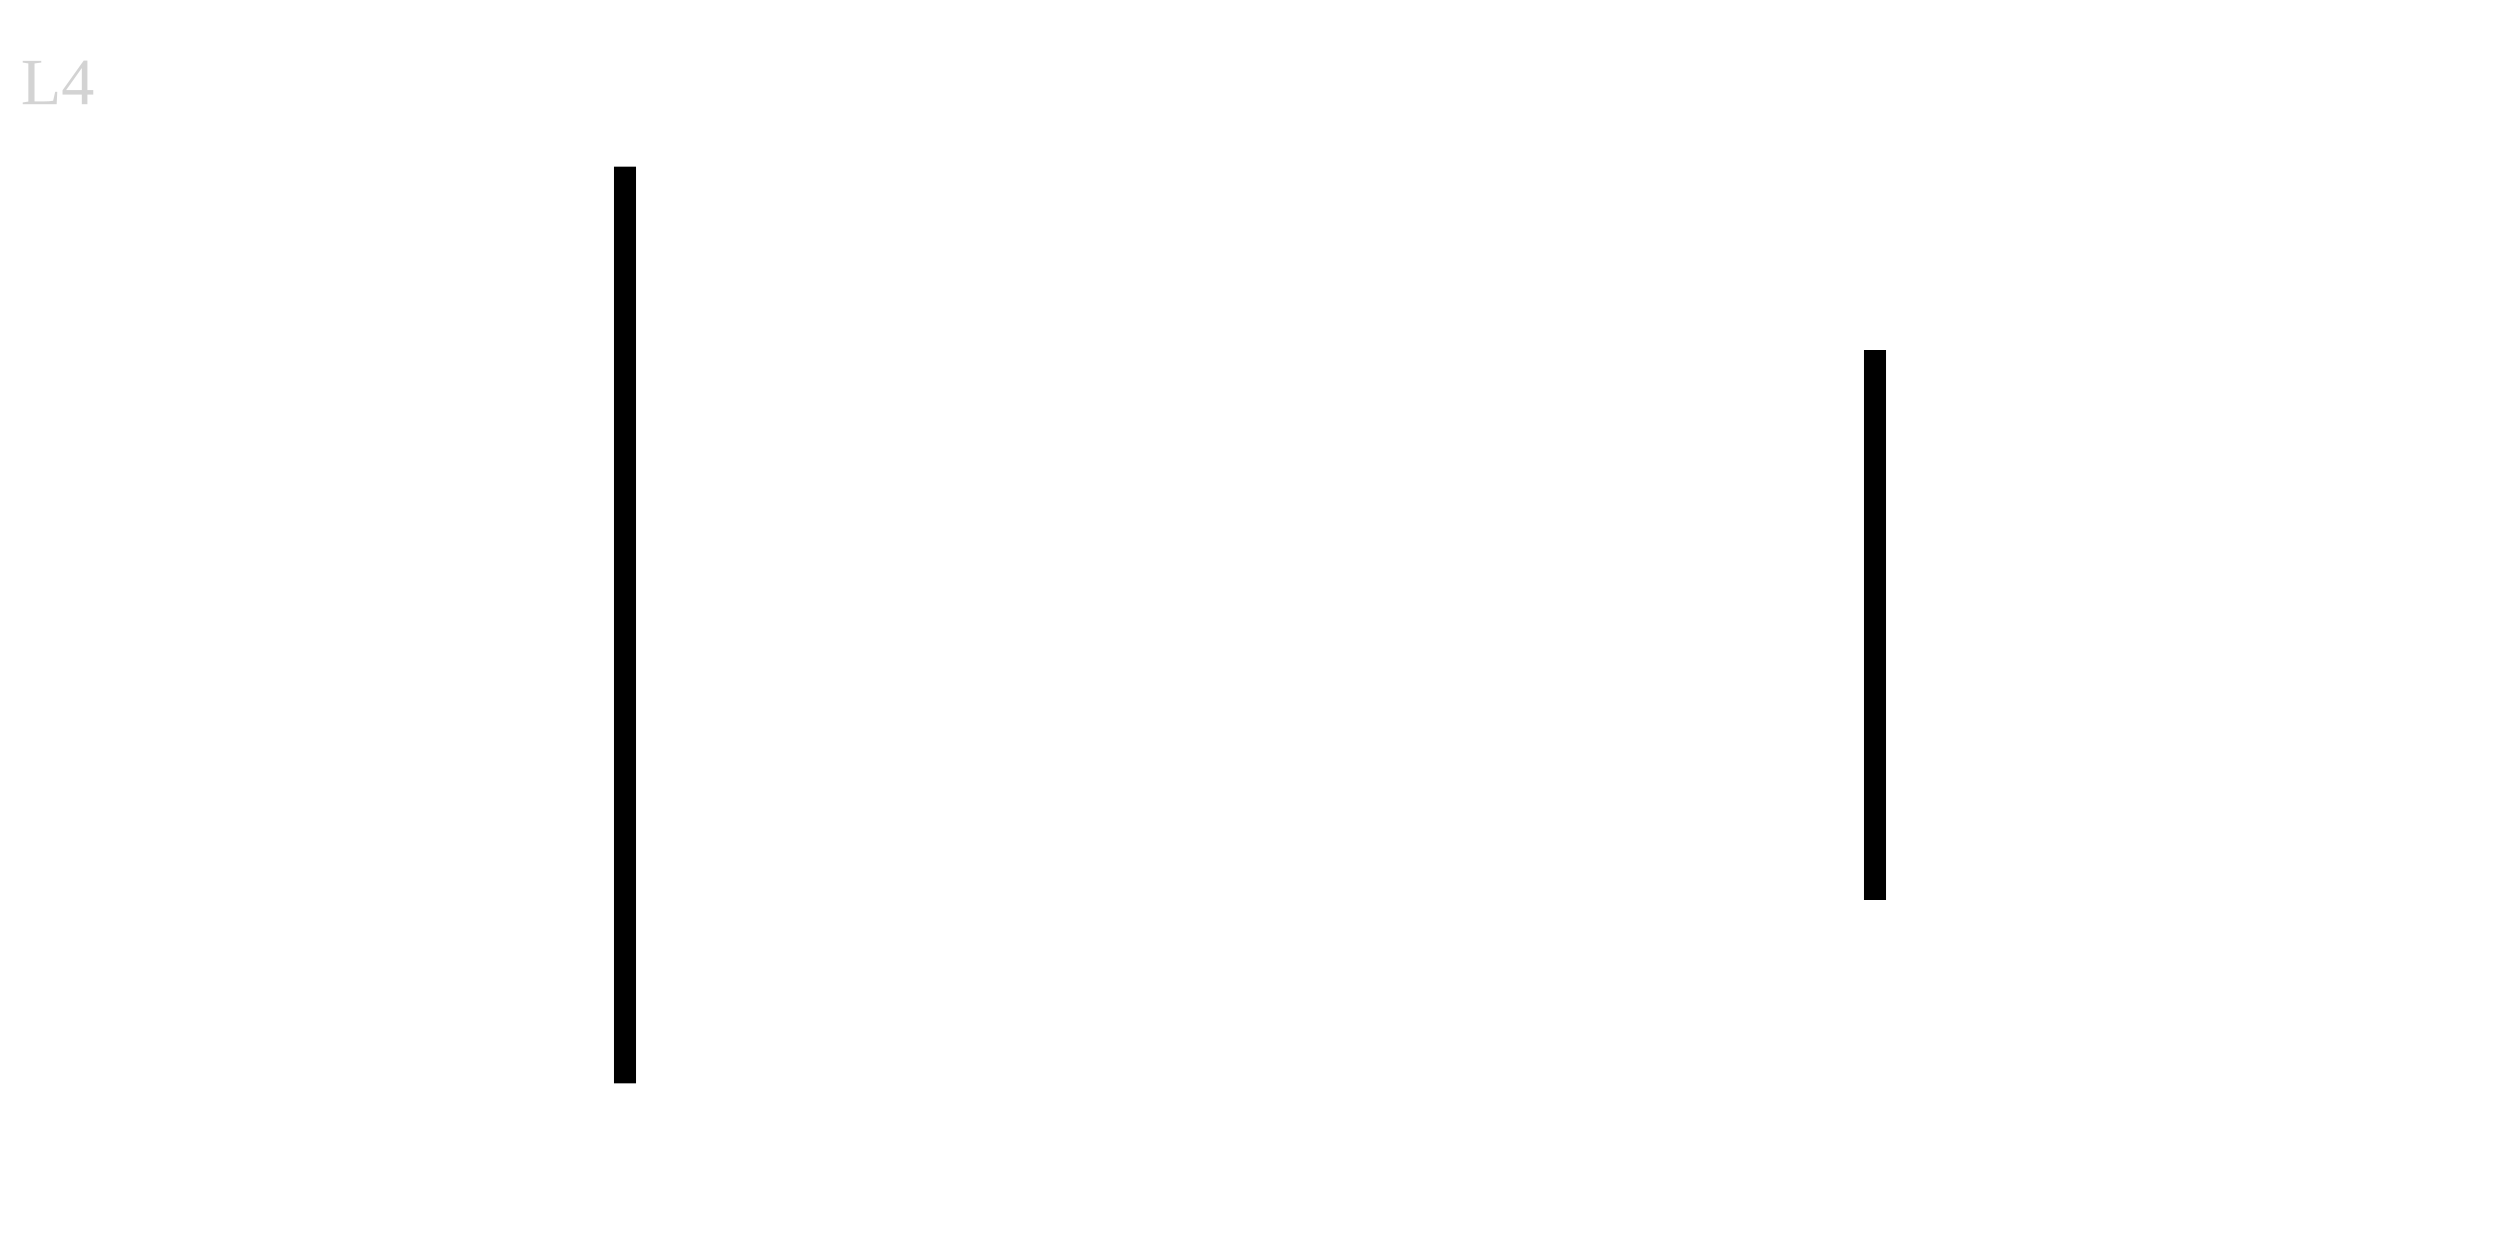
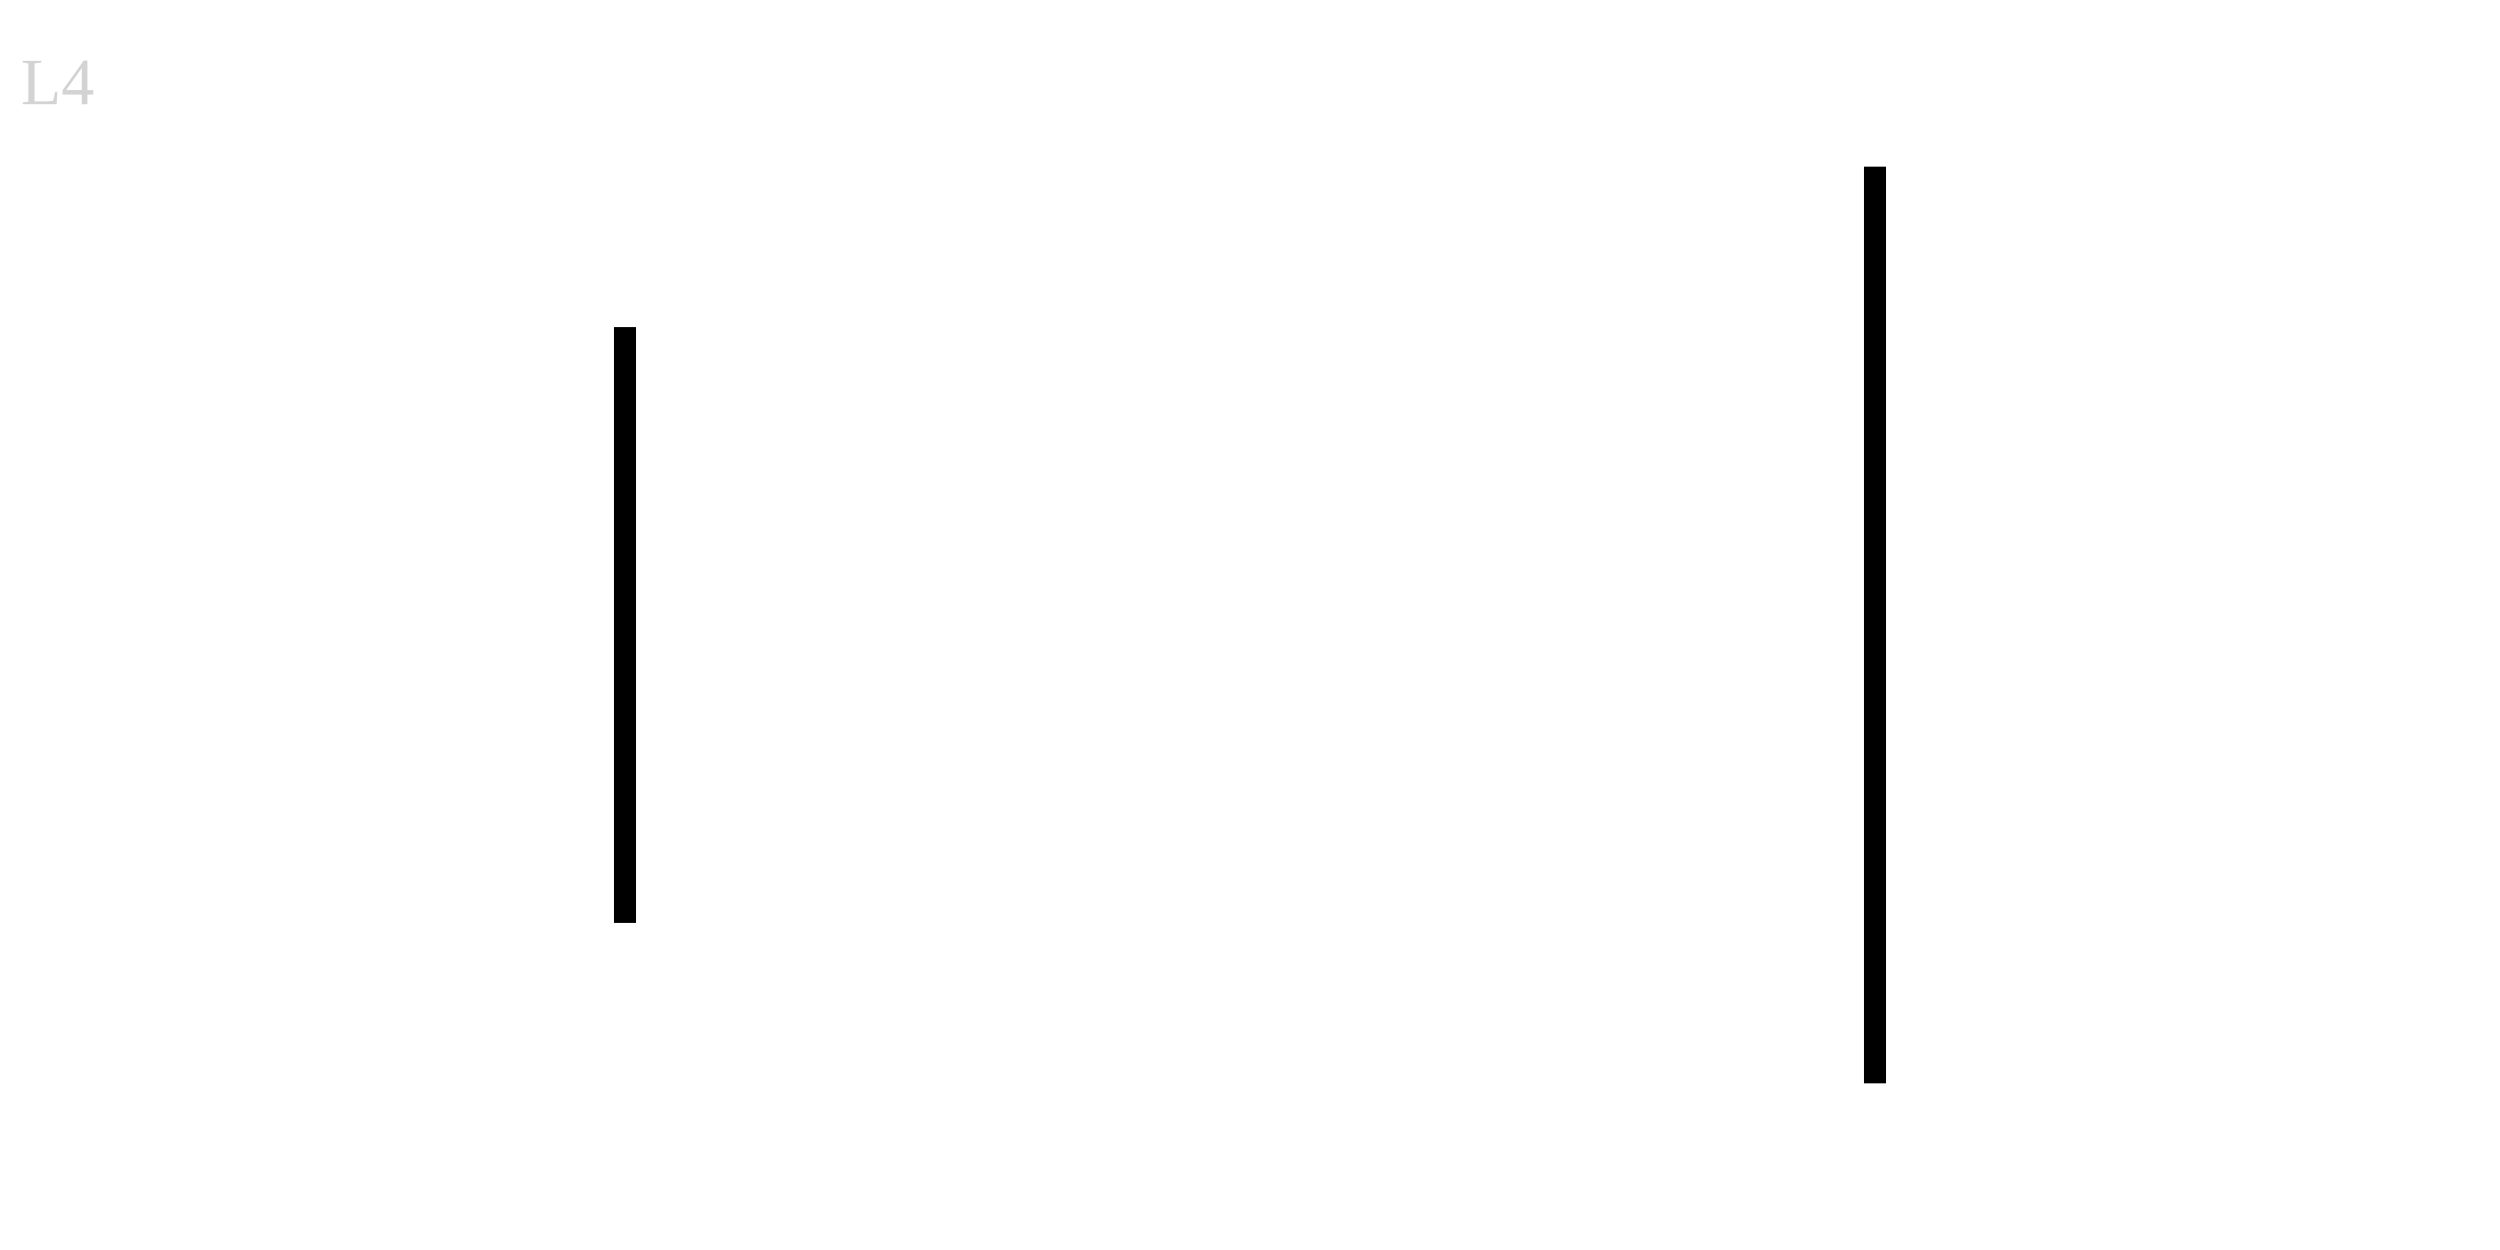
<svg xmlns="http://www.w3.org/2000/svg" baseProfile="full" height="6cm" version="1.1" width="12cm">
  <defs />
  <text fill="lightgray" x="0.1cm" y="0.5cm">L4</text>
-   <line stroke="black" stroke-width="4" x1="3cm" x2="3cm" y1="0.8cm" y2="5.2cm" />
-   <line stroke="black" stroke-width="4" x1="9cm" x2="9cm" y1="1.68cm" y2="4.32cm" />
+   <line stroke="black" stroke-width="4" x1="3cm" x2="3cm" y1="1.57cm" y2="4.43cm" />
+   <line stroke="black" stroke-width="4" x1="9cm" x2="9cm" y1="0.8cm" y2="5.2cm" />
</svg>
